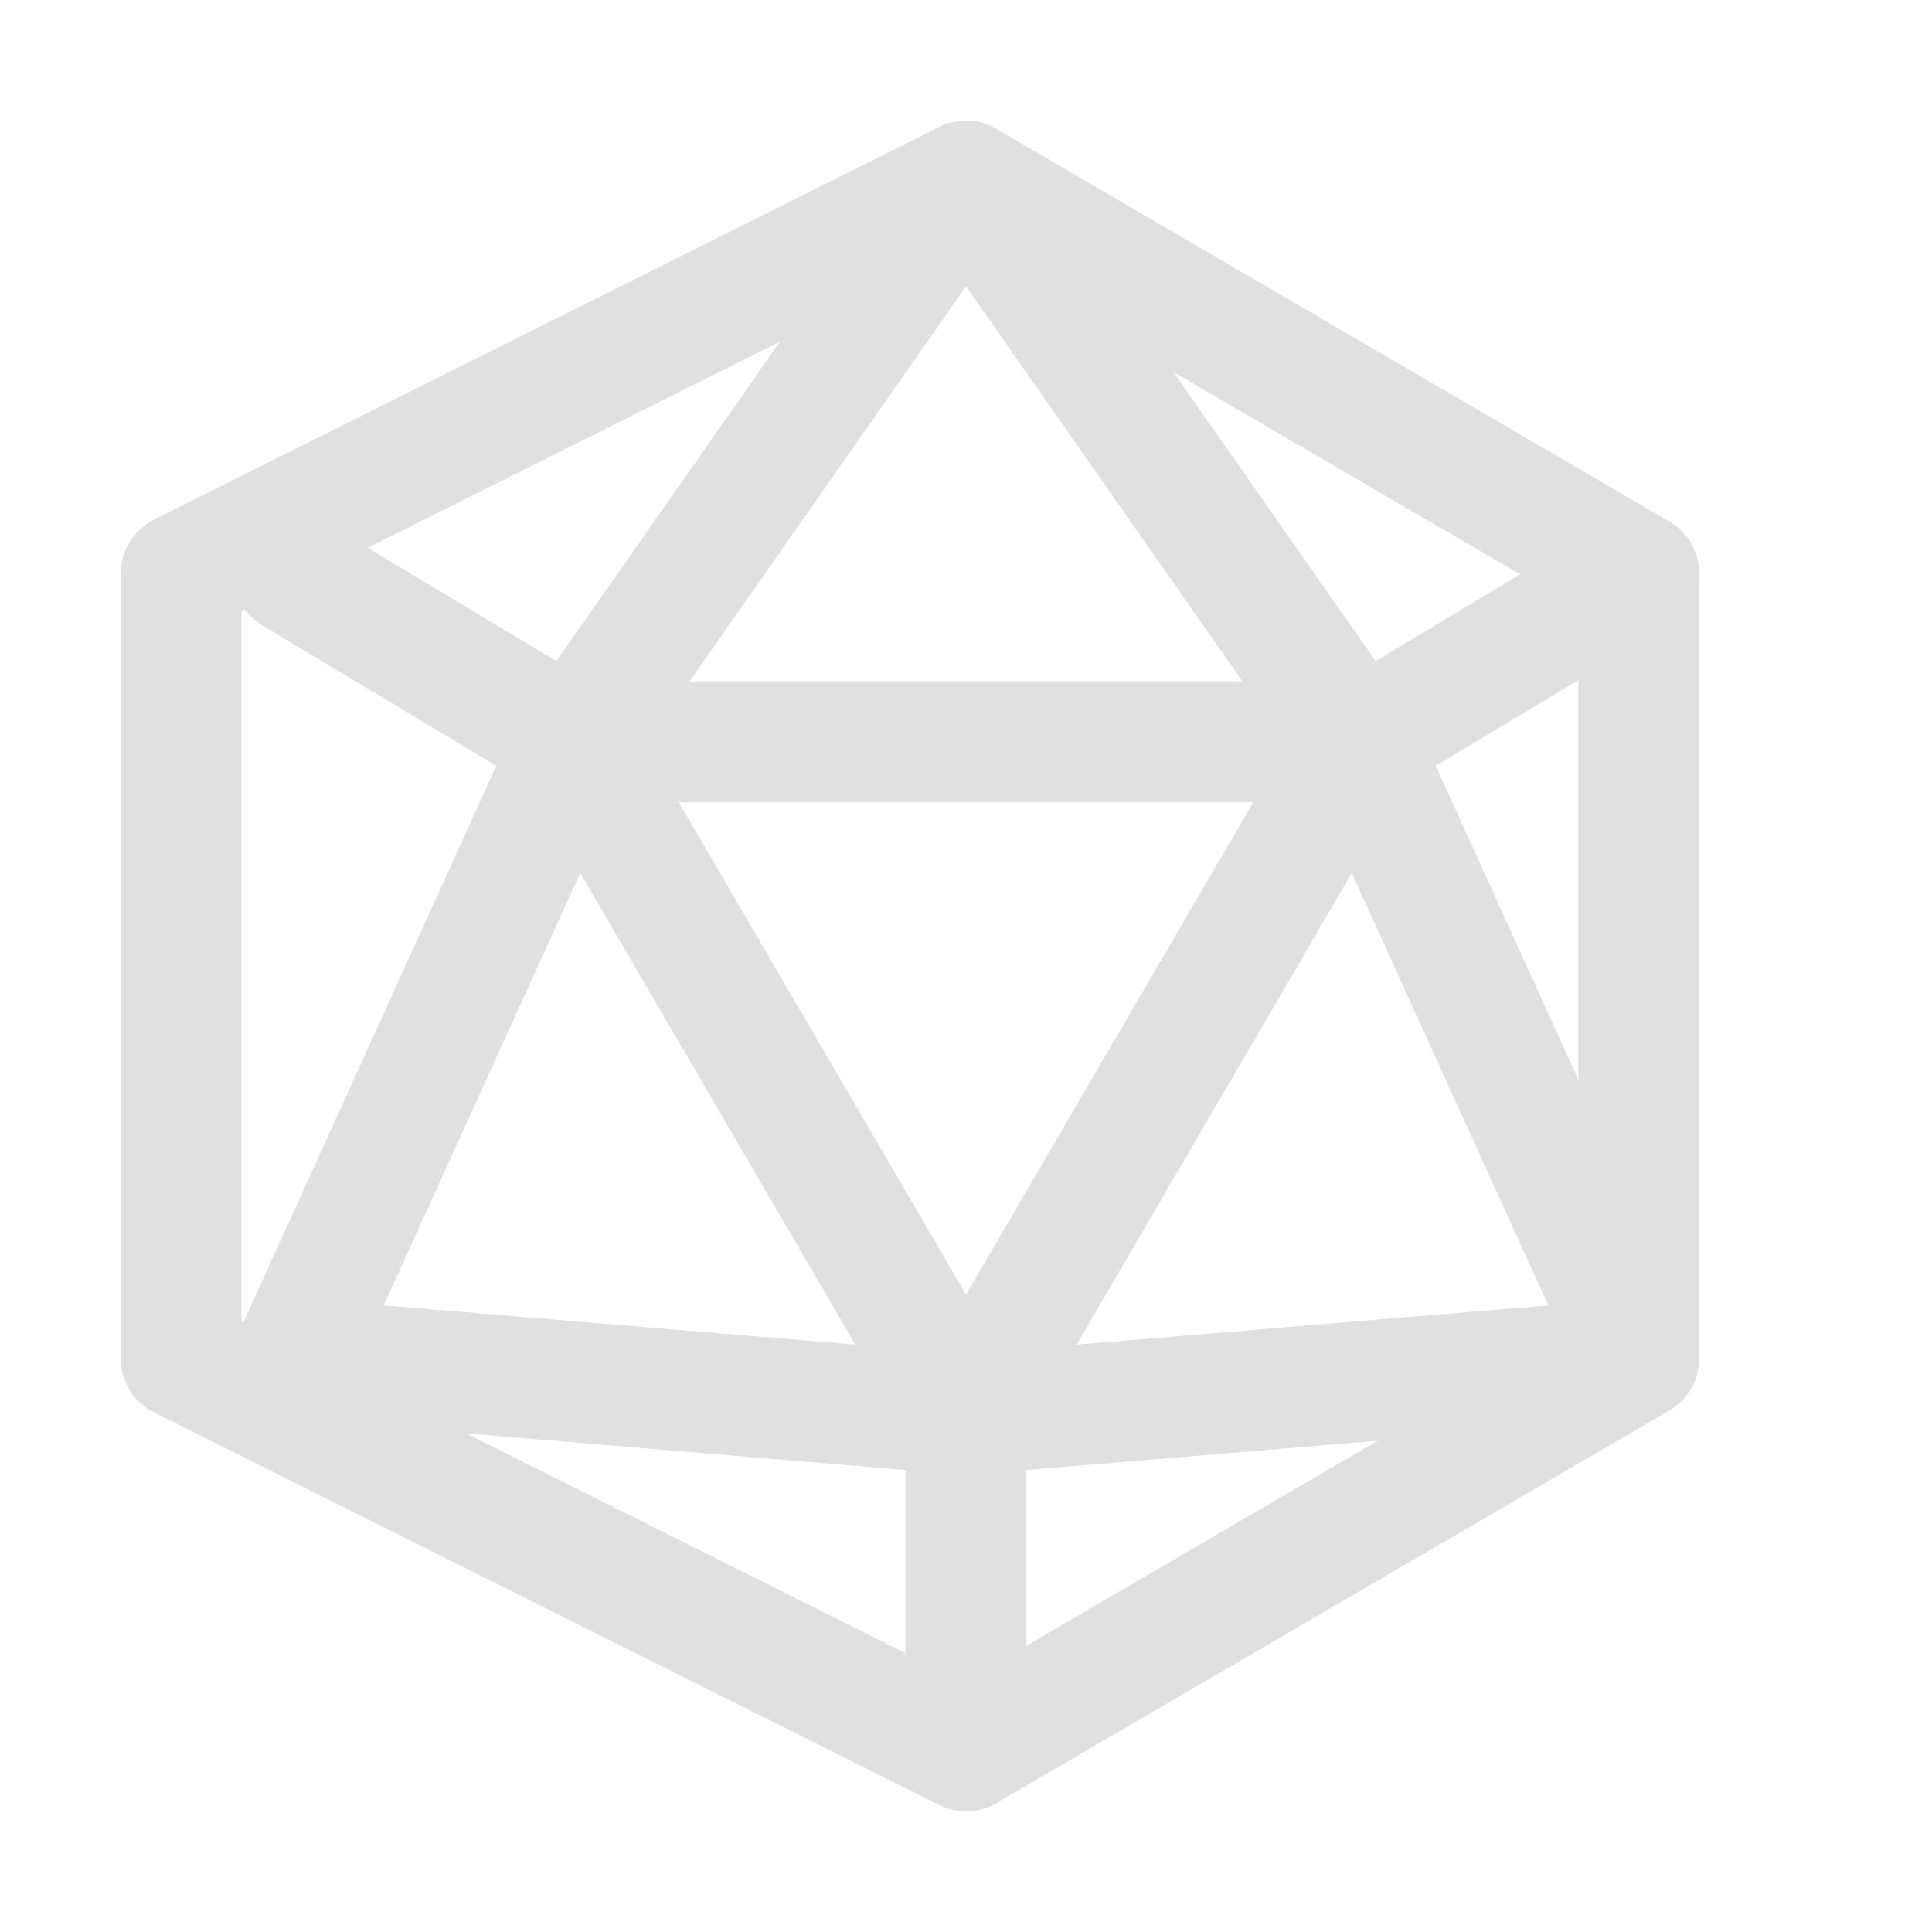
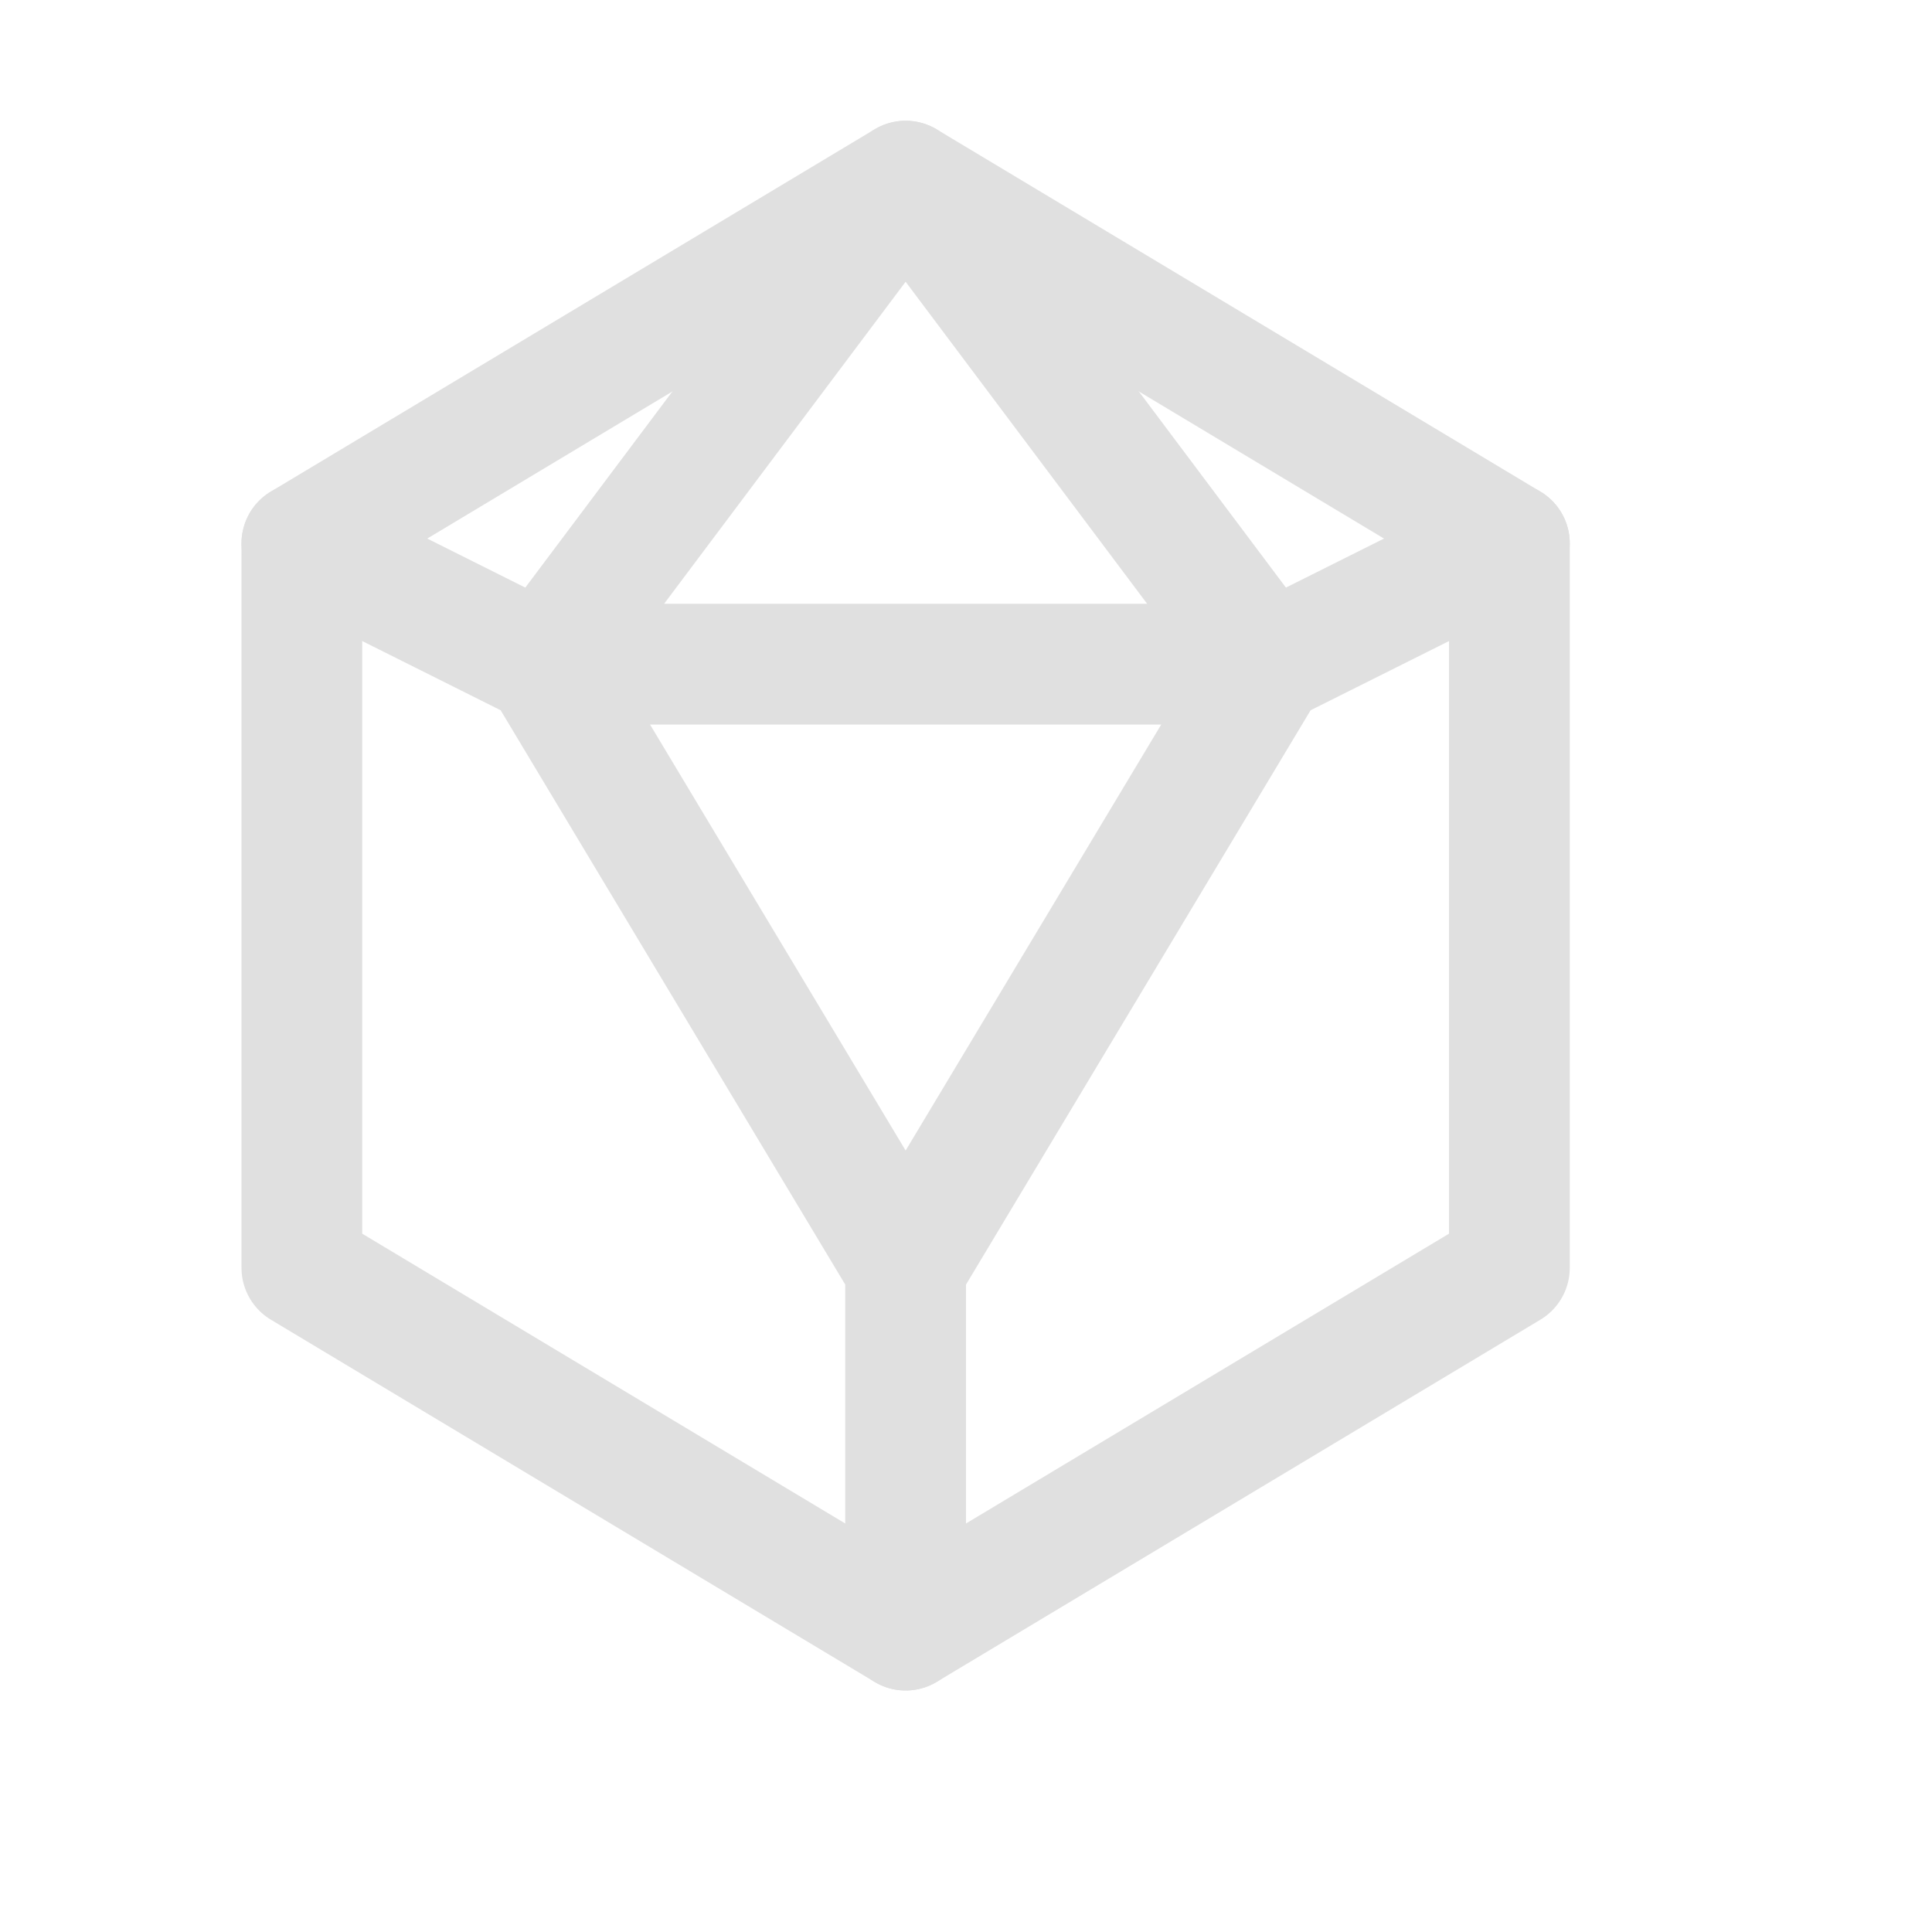
<svg xmlns="http://www.w3.org/2000/svg" width="16" height="16" viewBox="0 0 16 16">
-   <path fill="none" stroke="#e0e0e0" stroke-width="1" stroke-linecap="round" stroke-linejoin="round" d="M8 1.5L13.571 4.75L13.571 11.25L8 14.5L1.5 11.25L1.5 4.75Z" />
-   <path fill="none" stroke="#e0e0e0" stroke-width="1" stroke-linecap="round" stroke-linejoin="round" d="M4.75 6.143L11.25 6.143L8 11.714ZM2.429 4.75L4.75 6.143L8 1.5L11.25 6.143L13.571 4.75M2.429 11.25L4.75 6.143M13.571 11.25L11.25 6.143M2.429 11.25L8 11.714L13.571 11.25M8 11.714L8 14.5" />
+   <path fill="none" stroke="#e0e0e0" stroke-width="1" stroke-linecap="round" stroke-linejoin="round" d="M7.5 1.5L12.5 4.5L12.5 10.5L7.5 13.5L2.5 10.5L2.5 4.5Z" />
+   <path fill="none" stroke="#e0e0e0" stroke-width="1" stroke-linecap="round" stroke-linejoin="round" d="M4.5 5.5L10.5 5.5L7.5 10.5ZM2.5 4.5L4.5 5.5L7.5 1.5L10.5 5.5L12.5 4.5M7.5 10.5L7.5 13.5" />
</svg>
